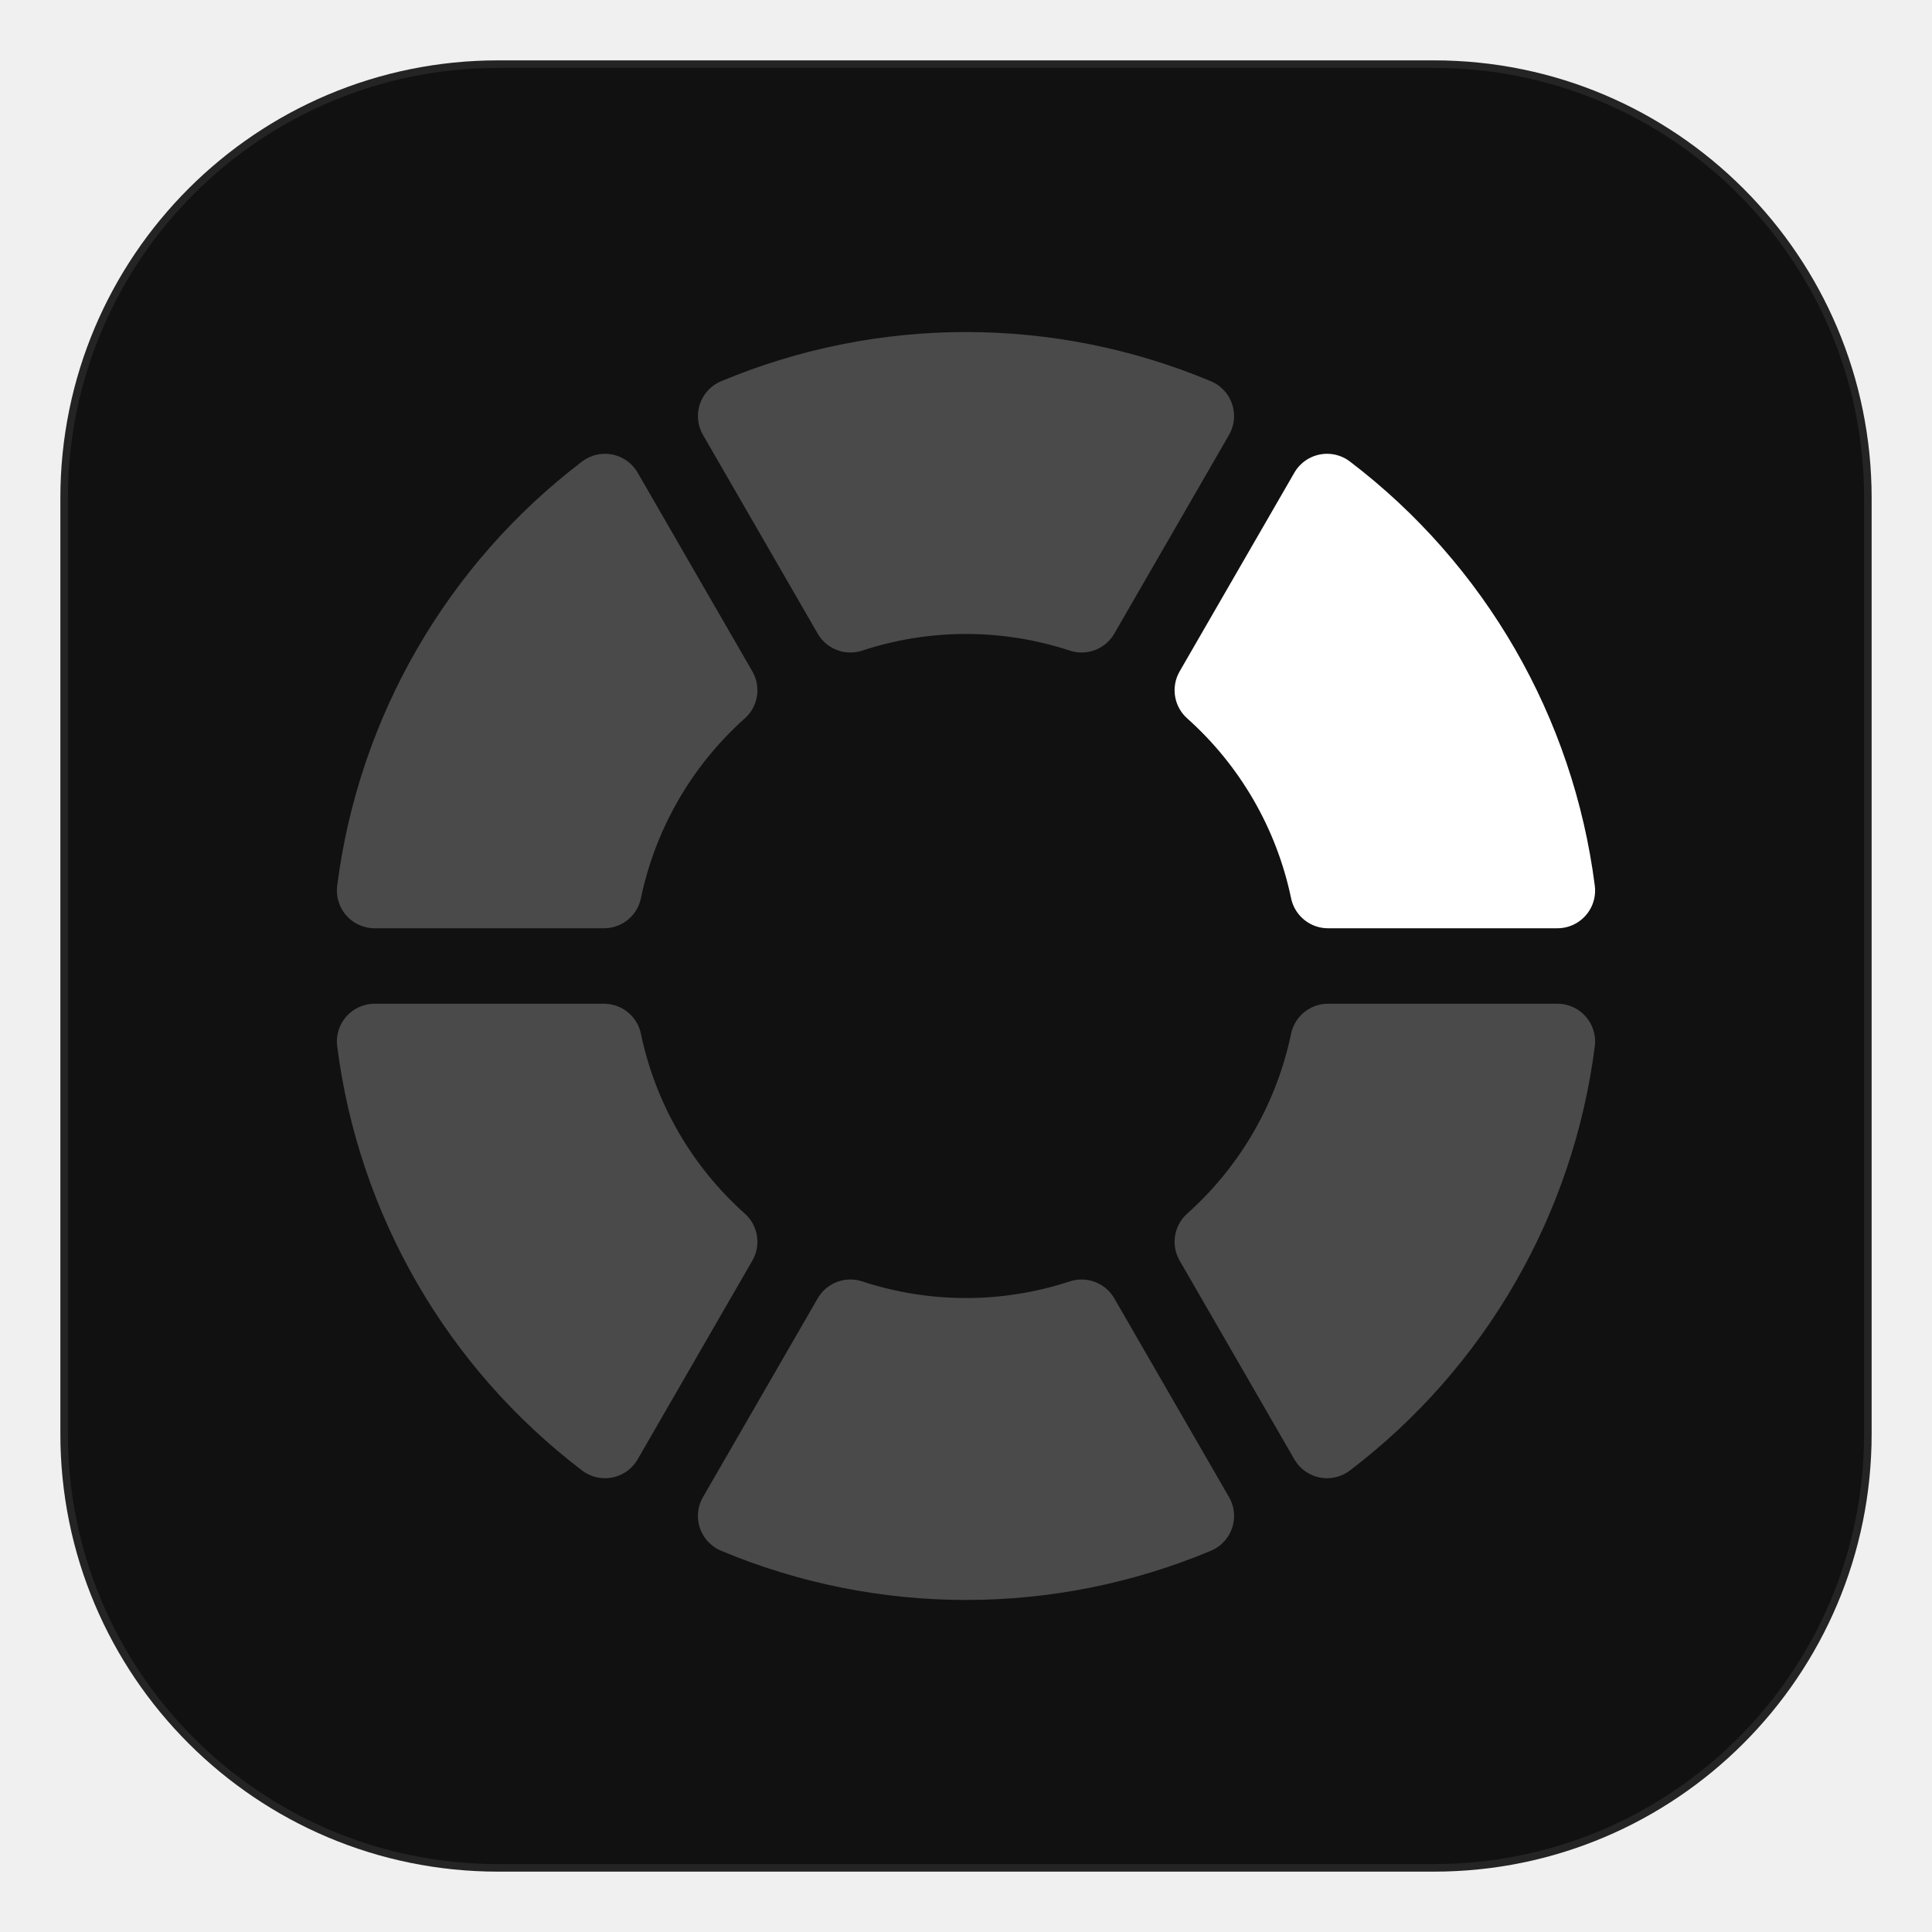
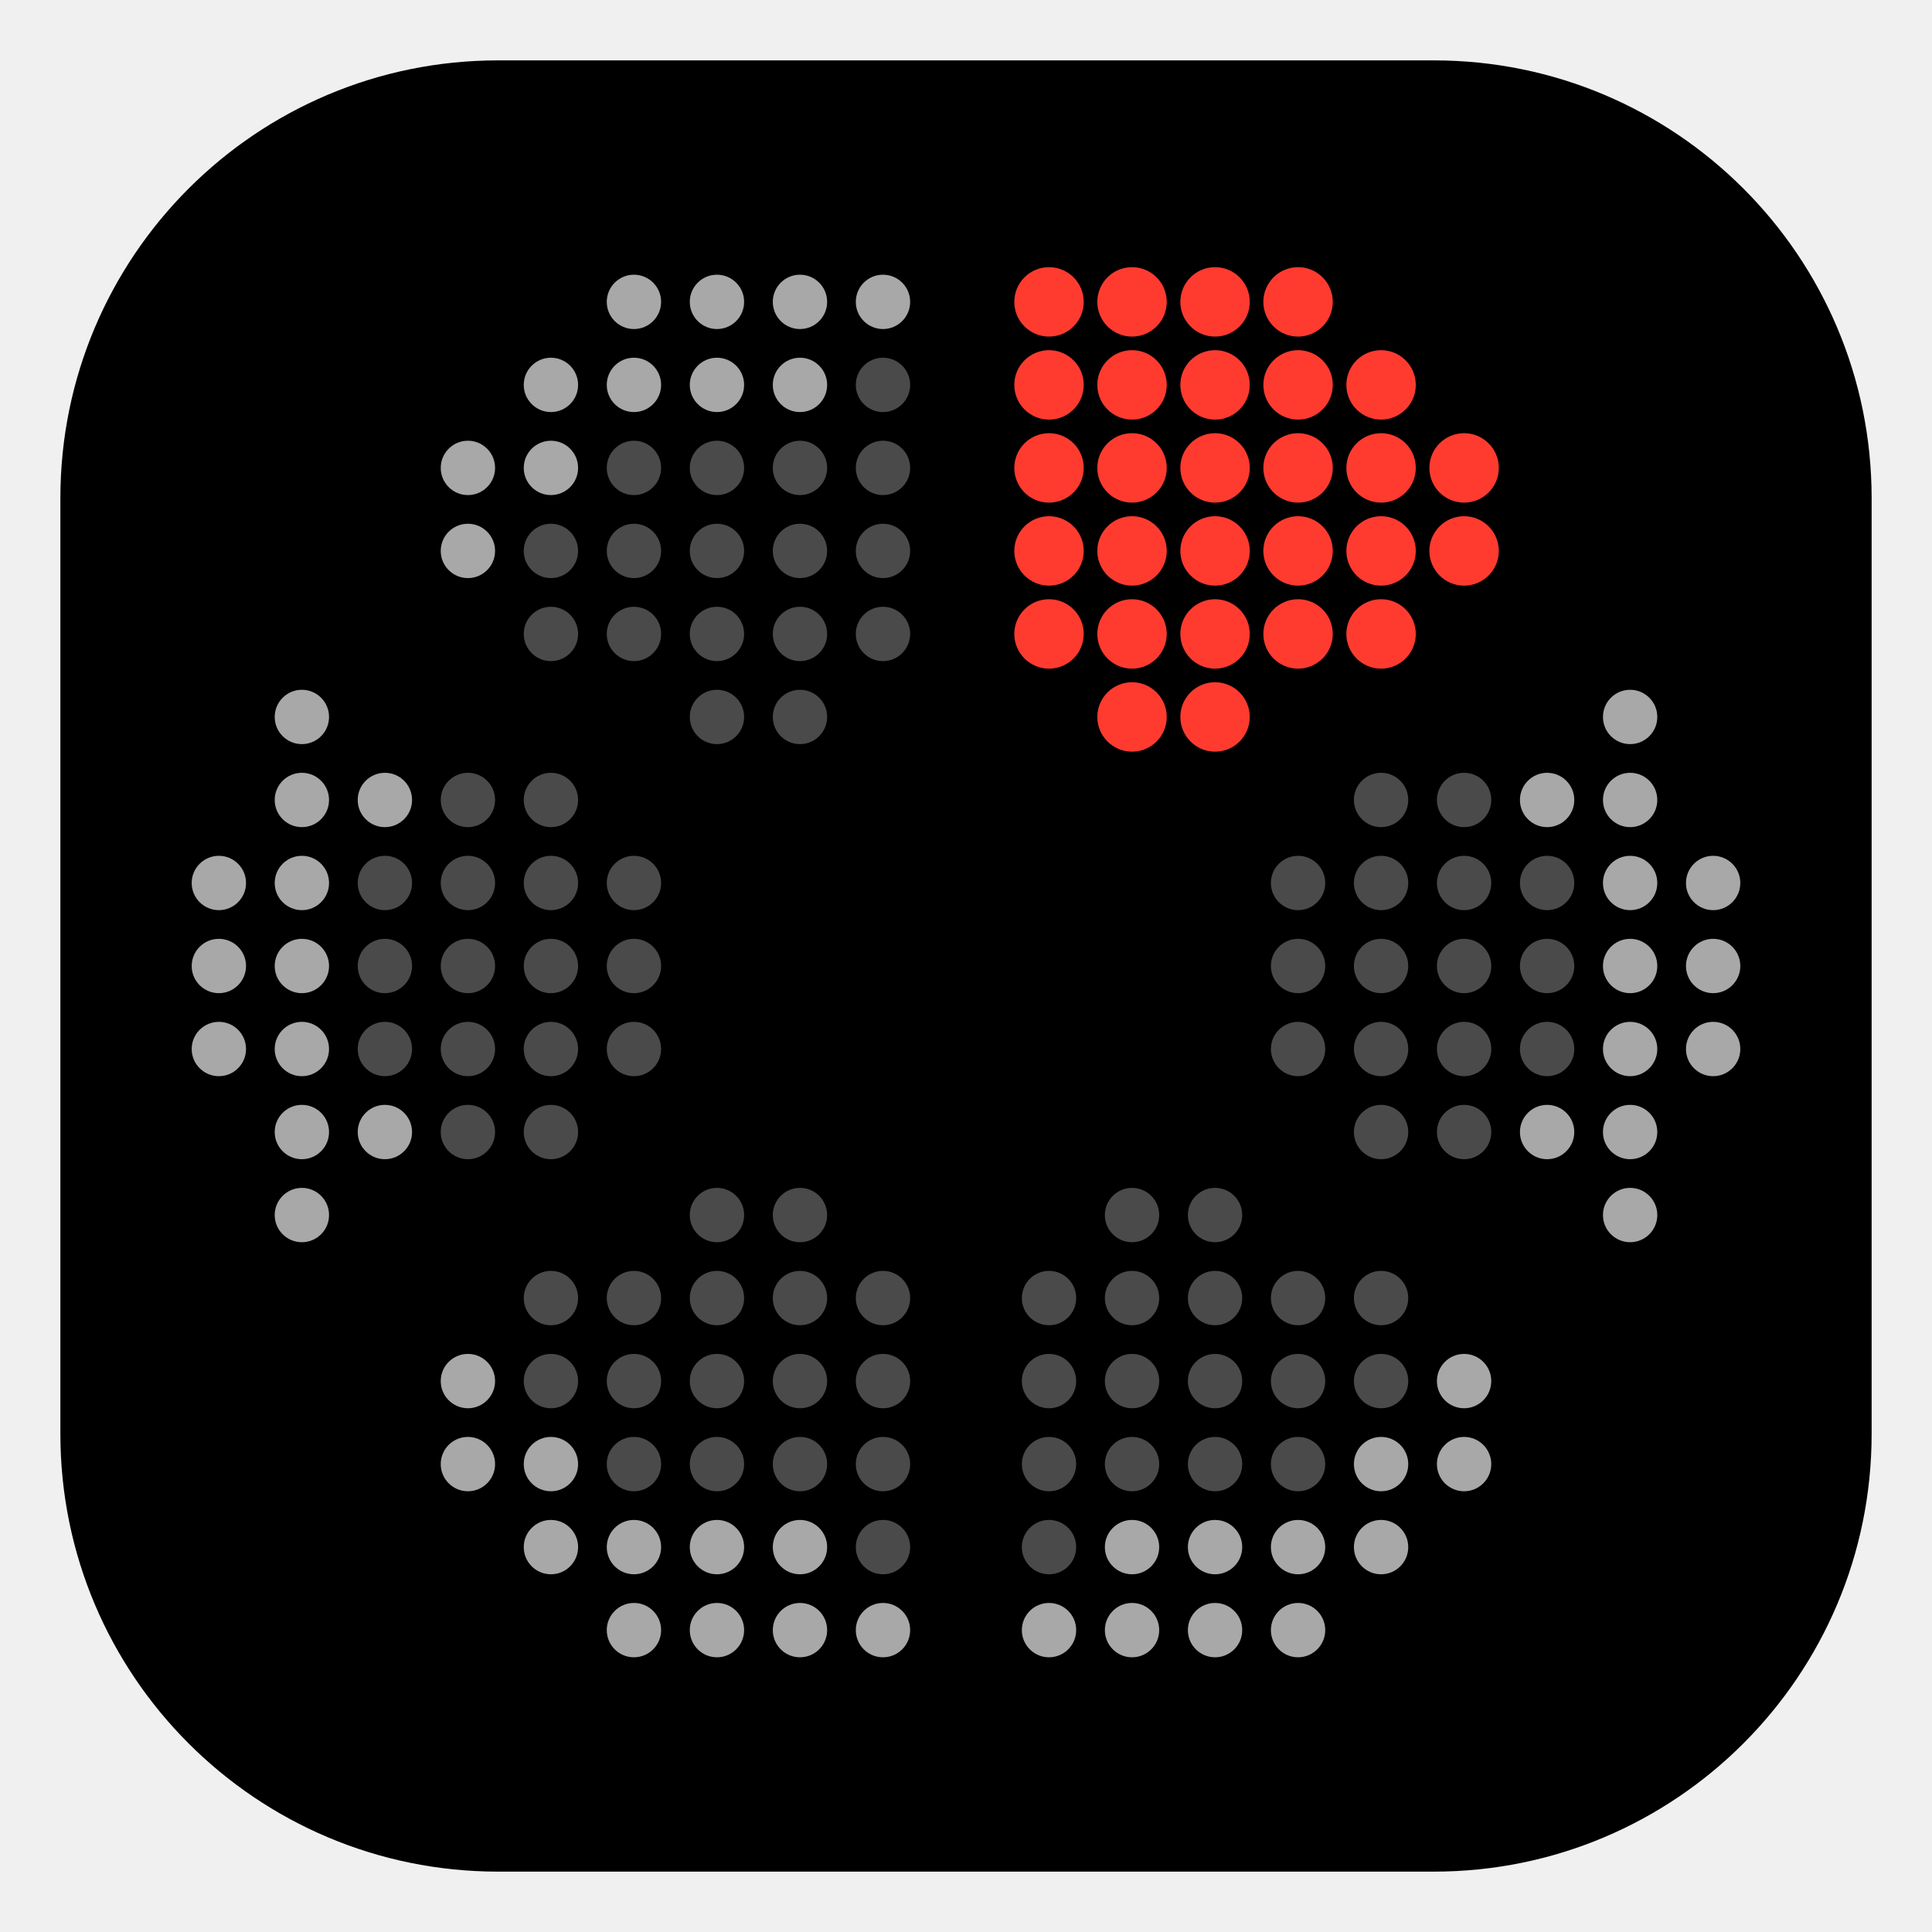
<svg xmlns="http://www.w3.org/2000/svg" width="256" height="256" viewBox="0 0 256 256">
-   <rect x="8" y="8" width="240" height="240" rx="58" fill="#111" />
-   <rect x="8.5" y="8.5" width="239" height="239" rx="57.5" fill="none" stroke="#fff" stroke-opacity=".08" />
-   <path d="M97.48 55.13A79 79 0 0 1 158.52 55.13L143.32 81.46A49 49 0 0 0 112.68 81.46Z" fill="#fff" stroke="#fff" stroke-width="10" stroke-linejoin="round" opacity="0.24" />
-   <path d="M175.84 65.13A79 79 0 0 1 206.36 118.00L175.97 118.00A49 49 0 0 0 160.64 91.46Z" fill="#fff" stroke="#fff" stroke-width="10" stroke-linejoin="round" opacity="1" />
-   <path d="M206.36 138.00A79 79 0 0 1 175.84 190.87L160.64 164.54A49 49 0 0 0 175.97 138.00Z" fill="#fff" stroke="#fff" stroke-width="10" stroke-linejoin="round" opacity="0.24" />
-   <path d="M158.52 200.87A79 79 0 0 1 97.48 200.87L112.68 174.54A49 49 0 0 0 143.32 174.54Z" fill="#fff" stroke="#fff" stroke-width="10" stroke-linejoin="round" opacity="0.24" />
-   <path d="M80.16 190.87A79 79 0 0 1 49.64 138.00L80.03 138.00A49 49 0 0 0 95.36 164.54Z" fill="#fff" stroke="#fff" stroke-width="10" stroke-linejoin="round" opacity="0.24" />
-   <path d="M49.64 118.00A79 79 0 0 1 80.16 65.13L95.36 91.46A49 49 0 0 0 80.03 118.00Z" fill="#fff" stroke="#fff" stroke-width="10" stroke-linejoin="round" opacity="0.24" />
+   <rect x="8" y="8" width="240" height="240" rx="58" fill="#000" />
+   <circle cx="29" cy="117" r="3.6" fill="#a8a8a8" />
+   <circle cx="29" cy="128" r="3.6" fill="#a8a8a8" />
+   <circle cx="29" cy="139" r="3.6" fill="#a8a8a8" />
+   <circle cx="40" cy="95" r="3.6" fill="#a8a8a8" />
+   <circle cx="40" cy="106" r="3.6" fill="#a8a8a8" />
+   <circle cx="40" cy="117" r="3.6" fill="#a8a8a8" />
+   <circle cx="40" cy="128" r="3.6" fill="#a8a8a8" />
+   <circle cx="40" cy="139" r="3.6" fill="#a8a8a8" />
+   <circle cx="40" cy="150" r="3.6" fill="#a8a8a8" />
+   <circle cx="40" cy="161" r="3.6" fill="#a8a8a8" />
+   <circle cx="51" cy="106" r="3.6" fill="#a8a8a8" />
+   <circle cx="51" cy="117" r="3.6" fill="#4a4a4a" />
+   <circle cx="51" cy="128" r="3.6" fill="#4a4a4a" />
+   <circle cx="51" cy="139" r="3.6" fill="#4a4a4a" />
+   <circle cx="51" cy="150" r="3.6" fill="#a8a8a8" />
+   <circle cx="62" cy="62" r="3.6" fill="#a8a8a8" />
+   <circle cx="62" cy="73" r="3.6" fill="#a8a8a8" />
+   <circle cx="62" cy="106" r="3.6" fill="#4a4a4a" />
+   <circle cx="62" cy="117" r="3.6" fill="#4a4a4a" />
+   <circle cx="62" cy="128" r="3.6" fill="#4a4a4a" />
+   <circle cx="62" cy="139" r="3.6" fill="#4a4a4a" />
+   <circle cx="62" cy="150" r="3.6" fill="#4a4a4a" />
+   <circle cx="62" cy="183" r="3.6" fill="#a8a8a8" />
+   <circle cx="62" cy="194" r="3.6" fill="#a8a8a8" />
+   <circle cx="73" cy="51" r="3.6" fill="#a8a8a8" />
+   <circle cx="73" cy="62" r="3.6" fill="#a8a8a8" />
+   <circle cx="73" cy="73" r="3.6" fill="#4a4a4a" />
+   <circle cx="73" cy="84" r="3.6" fill="#4a4a4a" />
+   <circle cx="73" cy="106" r="3.6" fill="#4a4a4a" />
+   <circle cx="73" cy="117" r="3.6" fill="#4a4a4a" />
+   <circle cx="73" cy="128" r="3.6" fill="#4a4a4a" />
+   <circle cx="73" cy="139" r="3.6" fill="#4a4a4a" />
+   <circle cx="73" cy="150" r="3.6" fill="#4a4a4a" />
+   <circle cx="73" cy="172" r="3.6" fill="#4a4a4a" />
+   <circle cx="73" cy="183" r="3.6" fill="#4a4a4a" />
+   <circle cx="73" cy="194" r="3.6" fill="#a8a8a8" />
+   <circle cx="73" cy="205" r="3.6" fill="#a8a8a8" />
+   <circle cx="84" cy="40" r="3.6" fill="#a8a8a8" />
+   <circle cx="84" cy="51" r="3.6" fill="#a8a8a8" />
+   <circle cx="84" cy="62" r="3.6" fill="#4a4a4a" />
+   <circle cx="84" cy="73" r="3.6" fill="#4a4a4a" />
+   <circle cx="84" cy="84" r="3.6" fill="#4a4a4a" />
+   <circle cx="84" cy="117" r="3.6" fill="#4a4a4a" />
+   <circle cx="84" cy="128" r="3.6" fill="#4a4a4a" />
+   <circle cx="84" cy="139" r="3.6" fill="#4a4a4a" />
+   <circle cx="84" cy="172" r="3.6" fill="#4a4a4a" />
+   <circle cx="84" cy="183" r="3.6" fill="#4a4a4a" />
+   <circle cx="84" cy="194" r="3.6" fill="#4a4a4a" />
+   <circle cx="84" cy="205" r="3.6" fill="#a8a8a8" />
+   <circle cx="84" cy="216" r="3.6" fill="#a8a8a8" />
+   <circle cx="95" cy="40" r="3.6" fill="#a8a8a8" />
+   <circle cx="95" cy="51" r="3.6" fill="#a8a8a8" />
+   <circle cx="95" cy="62" r="3.6" fill="#4a4a4a" />
+   <circle cx="95" cy="73" r="3.6" fill="#4a4a4a" />
+   <circle cx="95" cy="84" r="3.6" fill="#4a4a4a" />
+   <circle cx="95" cy="95" r="3.6" fill="#4a4a4a" />
+   <circle cx="95" cy="161" r="3.6" fill="#4a4a4a" />
+   <circle cx="95" cy="172" r="3.6" fill="#4a4a4a" />
+   <circle cx="95" cy="183" r="3.6" fill="#4a4a4a" />
+   <circle cx="95" cy="194" r="3.6" fill="#4a4a4a" />
+   <circle cx="95" cy="205" r="3.6" fill="#a8a8a8" />
+   <circle cx="95" cy="216" r="3.6" fill="#a8a8a8" />
+   <circle cx="106" cy="40" r="3.6" fill="#a8a8a8" />
+   <circle cx="106" cy="51" r="3.6" fill="#a8a8a8" />
+   <circle cx="106" cy="62" r="3.6" fill="#4a4a4a" />
+   <circle cx="106" cy="73" r="3.6" fill="#4a4a4a" />
+   <circle cx="106" cy="84" r="3.6" fill="#4a4a4a" />
+   <circle cx="106" cy="95" r="3.6" fill="#4a4a4a" />
+   <circle cx="106" cy="161" r="3.6" fill="#4a4a4a" />
+   <circle cx="106" cy="172" r="3.6" fill="#4a4a4a" />
+   <circle cx="106" cy="183" r="3.6" fill="#4a4a4a" />
+   <circle cx="106" cy="194" r="3.6" fill="#4a4a4a" />
+   <circle cx="106" cy="205" r="3.6" fill="#a8a8a8" />
+   <circle cx="106" cy="216" r="3.6" fill="#a8a8a8" />
+   <circle cx="117" cy="40" r="3.6" fill="#a8a8a8" />
+   <circle cx="117" cy="51" r="3.6" fill="#4a4a4a" />
+   <circle cx="117" cy="62" r="3.6" fill="#4a4a4a" />
+   <circle cx="117" cy="73" r="3.6" fill="#4a4a4a" />
+   <circle cx="117" cy="84" r="3.6" fill="#4a4a4a" />
+   <circle cx="117" cy="172" r="3.6" fill="#4a4a4a" />
+   <circle cx="117" cy="183" r="3.6" fill="#4a4a4a" />
+   <circle cx="117" cy="194" r="3.6" fill="#4a4a4a" />
+   <circle cx="117" cy="205" r="3.6" fill="#4a4a4a" />
+   <circle cx="117" cy="216" r="3.6" fill="#a8a8a8" />
+   <circle cx="139" cy="40" r="4.6" fill="#ff3b30" />
+   <circle cx="139" cy="51" r="4.6" fill="#ff3b30" />
+   <circle cx="139" cy="62" r="4.6" fill="#ff3b30" />
+   <circle cx="139" cy="73" r="4.6" fill="#ff3b30" />
+   <circle cx="139" cy="84" r="4.6" fill="#ff3b30" />
+   <circle cx="139" cy="172" r="3.6" fill="#4a4a4a" />
+   <circle cx="139" cy="183" r="3.6" fill="#4a4a4a" />
+   <circle cx="139" cy="194" r="3.6" fill="#4a4a4a" />
+   <circle cx="139" cy="205" r="3.6" fill="#4a4a4a" />
+   <circle cx="139" cy="216" r="3.6" fill="#a8a8a8" />
+   <circle cx="150" cy="40" r="4.6" fill="#ff3b30" />
+   <circle cx="150" cy="51" r="4.6" fill="#ff3b30" />
+   <circle cx="150" cy="62" r="4.6" fill="#ff3b30" />
+   <circle cx="150" cy="73" r="4.6" fill="#ff3b30" />
+   <circle cx="150" cy="84" r="4.6" fill="#ff3b30" />
+   <circle cx="150" cy="95" r="4.6" fill="#ff3b30" />
+   <circle cx="150" cy="161" r="3.6" fill="#4a4a4a" />
+   <circle cx="150" cy="172" r="3.6" fill="#4a4a4a" />
+   <circle cx="150" cy="183" r="3.6" fill="#4a4a4a" />
+   <circle cx="150" cy="194" r="3.6" fill="#4a4a4a" />
+   <circle cx="150" cy="205" r="3.6" fill="#a8a8a8" />
+   <circle cx="150" cy="216" r="3.6" fill="#a8a8a8" />
+   <circle cx="161" cy="40" r="4.6" fill="#ff3b30" />
+   <circle cx="161" cy="51" r="4.6" fill="#ff3b30" />
+   <circle cx="161" cy="62" r="4.6" fill="#ff3b30" />
+   <circle cx="161" cy="73" r="4.6" fill="#ff3b30" />
+   <circle cx="161" cy="84" r="4.6" fill="#ff3b30" />
+   <circle cx="161" cy="95" r="4.6" fill="#ff3b30" />
+   <circle cx="161" cy="161" r="3.6" fill="#4a4a4a" />
+   <circle cx="161" cy="172" r="3.6" fill="#4a4a4a" />
+   <circle cx="161" cy="183" r="3.6" fill="#4a4a4a" />
+   <circle cx="161" cy="194" r="3.6" fill="#4a4a4a" />
+   <circle cx="161" cy="205" r="3.6" fill="#a8a8a8" />
+   <circle cx="161" cy="216" r="3.6" fill="#a8a8a8" />
+   <circle cx="172" cy="40" r="4.6" fill="#ff3b30" />
+   <circle cx="172" cy="51" r="4.6" fill="#ff3b30" />
+   <circle cx="172" cy="62" r="4.6" fill="#ff3b30" />
+   <circle cx="172" cy="73" r="4.6" fill="#ff3b30" />
+   <circle cx="172" cy="84" r="4.6" fill="#ff3b30" />
+   <circle cx="172" cy="117" r="3.6" fill="#4a4a4a" />
+   <circle cx="172" cy="128" r="3.6" fill="#4a4a4a" />
+   <circle cx="172" cy="139" r="3.6" fill="#4a4a4a" />
+   <circle cx="172" cy="172" r="3.6" fill="#4a4a4a" />
+   <circle cx="172" cy="183" r="3.6" fill="#4a4a4a" />
+   <circle cx="172" cy="194" r="3.6" fill="#4a4a4a" />
+   <circle cx="172" cy="205" r="3.6" fill="#a8a8a8" />
+   <circle cx="172" cy="216" r="3.6" fill="#a8a8a8" />
+   <circle cx="183" cy="51" r="4.6" fill="#ff3b30" />
+   <circle cx="183" cy="62" r="4.6" fill="#ff3b30" />
+   <circle cx="183" cy="73" r="4.6" fill="#ff3b30" />
+   <circle cx="183" cy="84" r="4.6" fill="#ff3b30" />
+   <circle cx="183" cy="106" r="3.6" fill="#4a4a4a" />
+   <circle cx="183" cy="117" r="3.6" fill="#4a4a4a" />
+   <circle cx="183" cy="128" r="3.6" fill="#4a4a4a" />
+   <circle cx="183" cy="139" r="3.6" fill="#4a4a4a" />
+   <circle cx="183" cy="150" r="3.6" fill="#4a4a4a" />
+   <circle cx="183" cy="172" r="3.6" fill="#4a4a4a" />
+   <circle cx="183" cy="183" r="3.6" fill="#4a4a4a" />
+   <circle cx="183" cy="194" r="3.6" fill="#a8a8a8" />
+   <circle cx="183" cy="205" r="3.6" fill="#a8a8a8" />
+   <circle cx="194" cy="62" r="4.6" fill="#ff3b30" />
+   <circle cx="194" cy="73" r="4.6" fill="#ff3b30" />
+   <circle cx="194" cy="106" r="3.6" fill="#4a4a4a" />
+   <circle cx="194" cy="117" r="3.6" fill="#4a4a4a" />
+   <circle cx="194" cy="128" r="3.6" fill="#4a4a4a" />
+   <circle cx="194" cy="139" r="3.6" fill="#4a4a4a" />
+   <circle cx="194" cy="150" r="3.6" fill="#4a4a4a" />
+   <circle cx="194" cy="183" r="3.6" fill="#a8a8a8" />
+   <circle cx="194" cy="194" r="3.6" fill="#a8a8a8" />
+   <circle cx="205" cy="106" r="3.6" fill="#a8a8a8" />
+   <circle cx="205" cy="117" r="3.6" fill="#4a4a4a" />
+   <circle cx="205" cy="128" r="3.6" fill="#4a4a4a" />
+   <circle cx="205" cy="139" r="3.6" fill="#4a4a4a" />
+   <circle cx="205" cy="150" r="3.6" fill="#a8a8a8" />
+   <circle cx="216" cy="95" r="3.6" fill="#a8a8a8" />
+   <circle cx="216" cy="106" r="3.6" fill="#a8a8a8" />
+   <circle cx="216" cy="117" r="3.6" fill="#a8a8a8" />
+   <circle cx="216" cy="128" r="3.6" fill="#a8a8a8" />
+   <circle cx="216" cy="139" r="3.6" fill="#a8a8a8" />
+   <circle cx="216" cy="150" r="3.6" fill="#a8a8a8" />
+   <circle cx="216" cy="161" r="3.6" fill="#a8a8a8" />
+   <circle cx="227" cy="117" r="3.6" fill="#a8a8a8" />
+   <circle cx="227" cy="128" r="3.6" fill="#a8a8a8" />
+   <circle cx="227" cy="139" r="3.6" fill="#a8a8a8" />
</svg>
